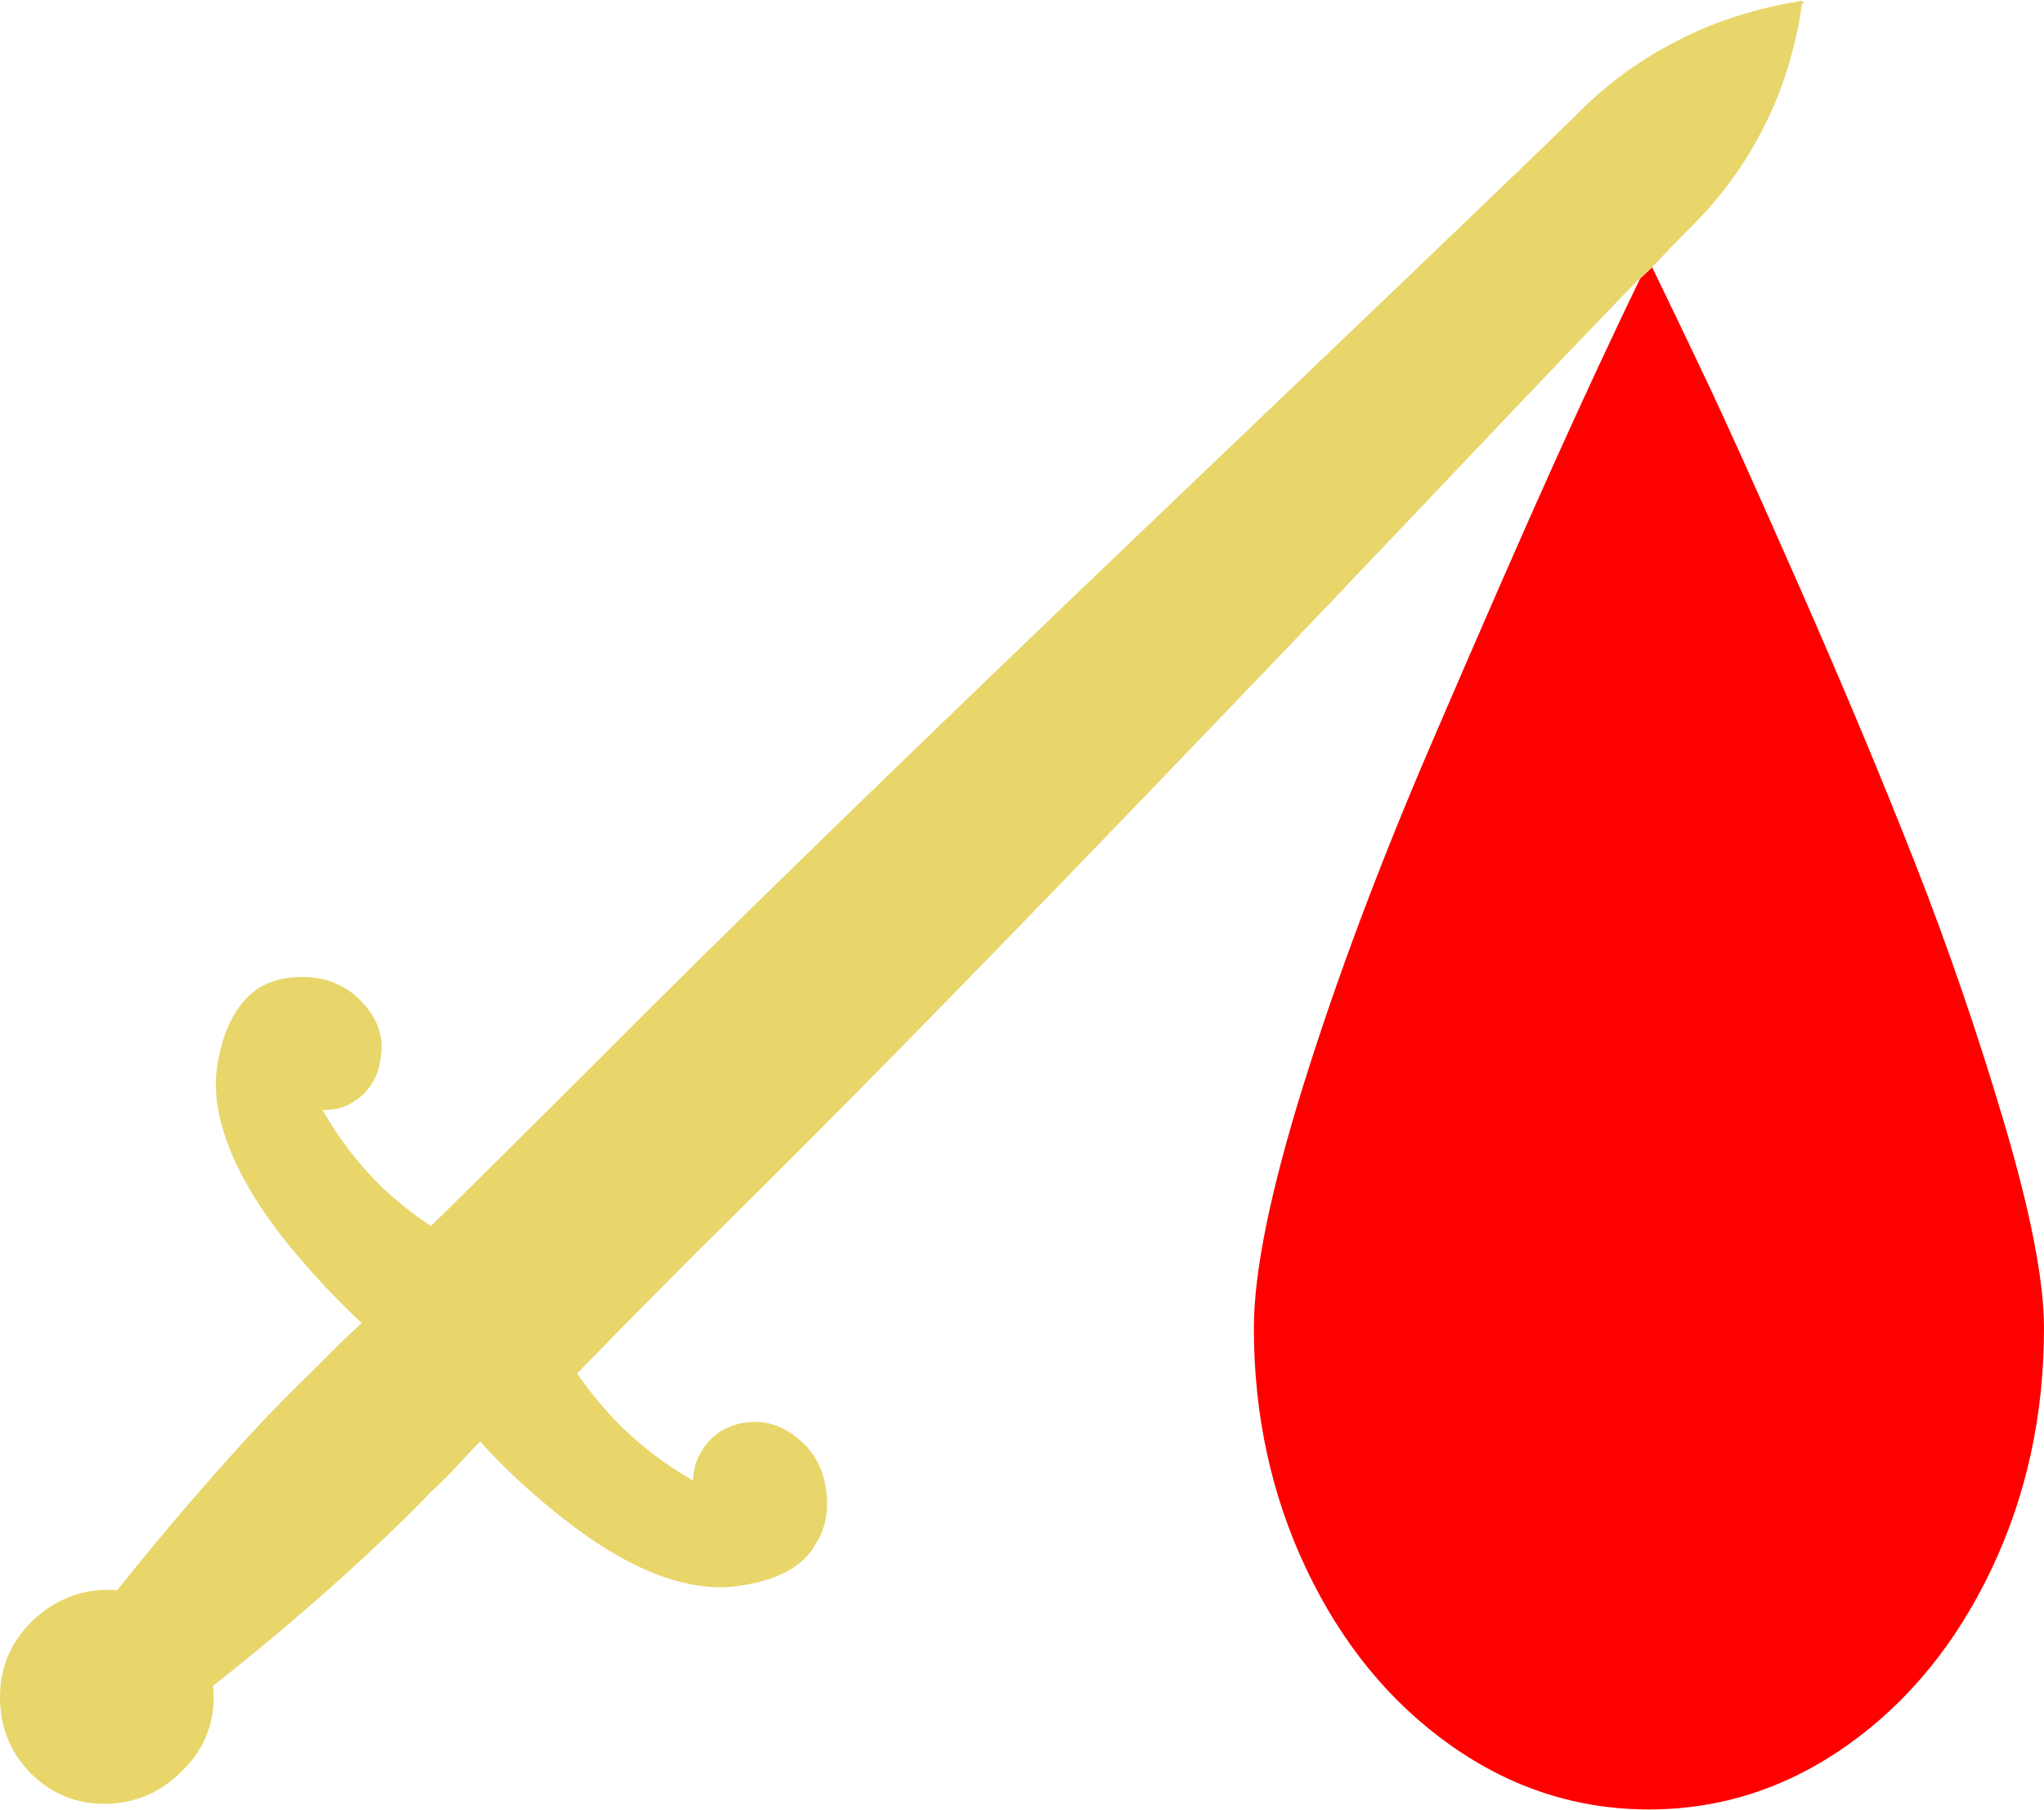
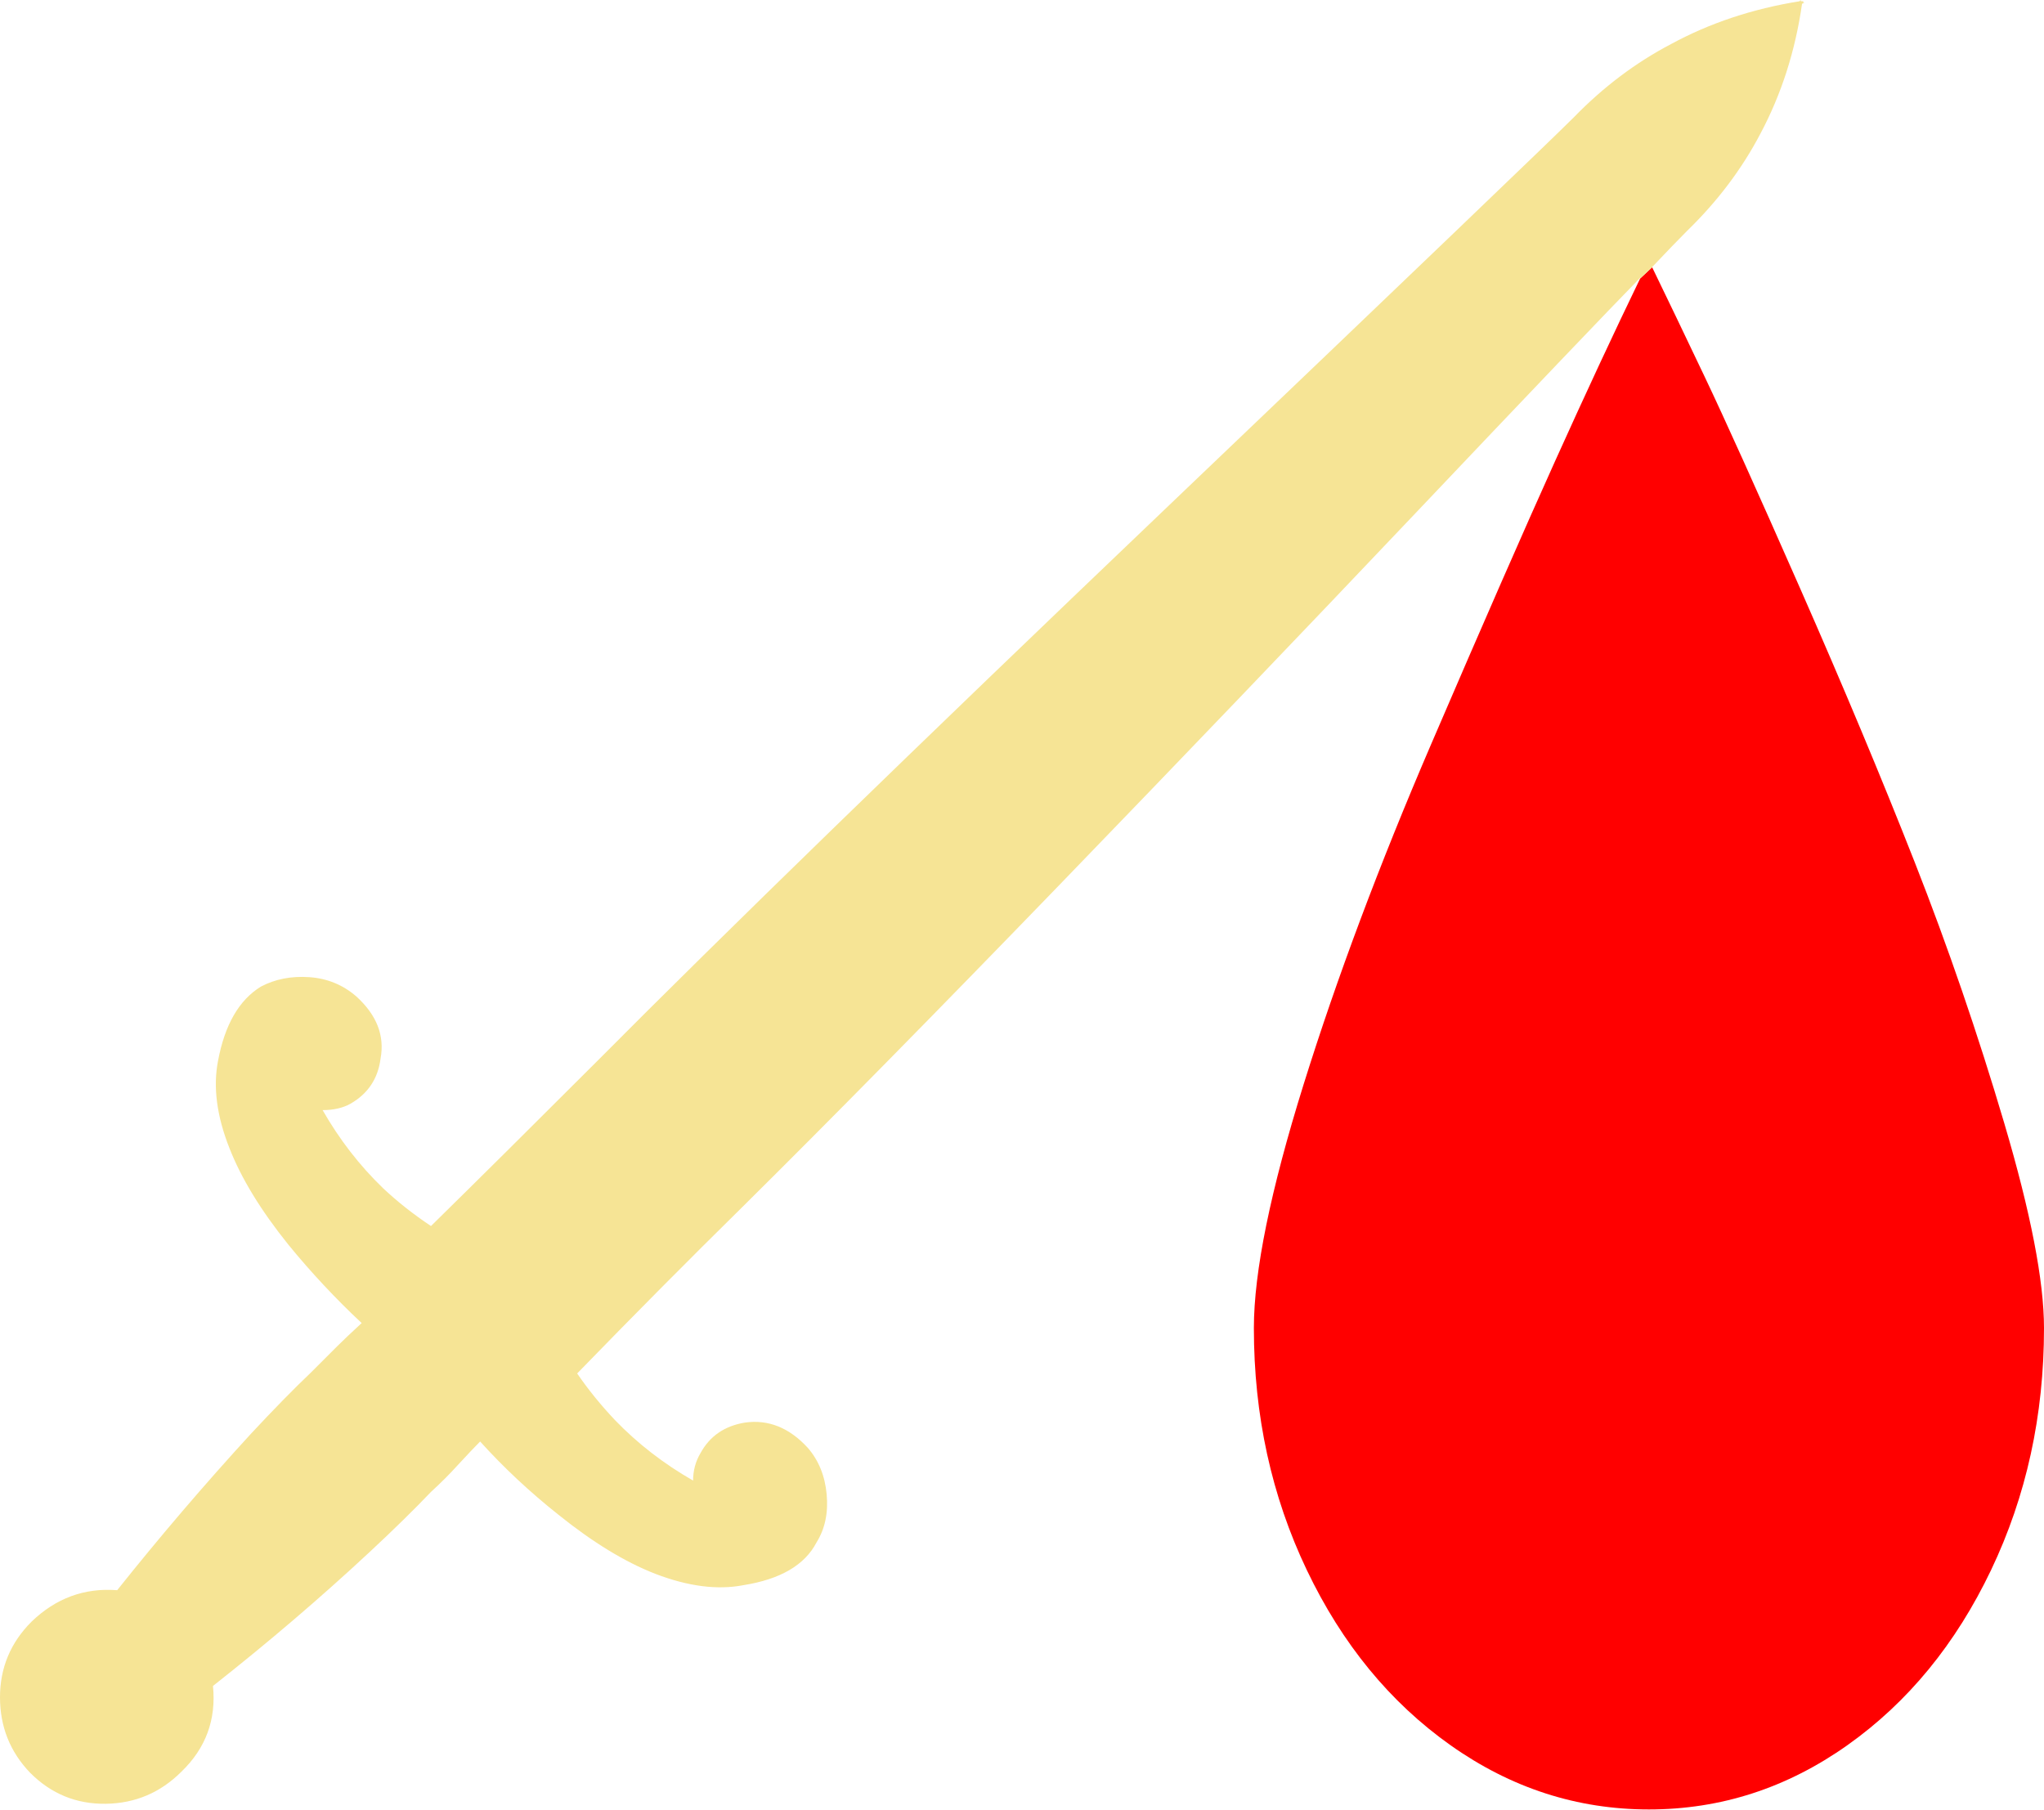
<svg xmlns="http://www.w3.org/2000/svg" version="1.1" viewBox="-118 0 1622 1436" id="svg1" width="1622" height="1436">
  <defs id="defs1" />
  <path id="path1" style="fill:#ff0000;fill-opacity:1" d="m 1193.043,212.088 -9.525,8.949 C 1162.969,263.485 1140.492,311.722 1116,366 c -24.667,54.667 -57.5,129.667 -98.5,225 -41,95.333 -74.667,185.167 -101,269.5 -26.333,84.333 -39.5,148.833 -39.5,193.5 0,69.333 14,133.333 42,192 28,58.667 66,105 114,139 48,34 100.5,51 157.5,51 57,0 109.5,-17 157.5,-51 48,-34 86,-80.333 114,-139 28,-58.667 42,-122.667 42,-192 0,-37.333 -10.5,-91.5 -31.5,-162.5 -21,-71 -44.667,-140 -71,-207 -26.333,-67 -56.667,-139.5 -91,-217.5 -34.333,-78 -59.667,-134.167 -76,-168.5 -16.317,-34.298 -30.13,-63.091 -41.457,-86.412 z" />
-   <path id="path3" style="fill:#e8d66b;fill-opacity:1" d="m 1311,0 -1,1 c -37.333,6 -71.333,17.333 -102,34 -28,14.667 -53.667,34 -77,58 -18,18 -126.667,122.167 -326,312.5 C 605.667,595.833 456,741.333 356,842 c -49.333,49.333 -93.333,93 -132,131 -14,-9.333 -26.667,-19.333 -38,-30 -18.667,-18 -34.667,-38.667 -48,-62 8.667,0 16,-1.667 22,-5 14,-8 22,-20 24,-36 3.333,-18 -3,-34.333 -19,-49 -10.667,-9.333 -23.167,-14.5 -37.5,-15.5 -14.333,-1 -27.167,1.5 -38.5,7.5 -17.333,10.667 -28.667,30.333 -34,59 -4,20.667 -1,43.667 9,69 9.333,24 25,49.667 47,77 18,22 37.333,42.667 58,62 -8.667,8 -15,14 -19,18 l -21,21 c -14,13.333 -30,29.667 -48,49 -36.667,40 -72,81.333 -106,124 -26,-2 -48.667,6.333 -68,25 -16.667,16.667 -25,36.667 -25,60 0,23.333 8,43.333 24,60 16.667,16.667 36.667,24.833 60,24.5 23.333,-0.333 43.333,-8.833 60,-25.5 19.333,-18.667 27.667,-41.333 25,-68 44,-34.667 85.333,-70 124,-106 19.333,-18 35.667,-34 49,-48 8,-7.333 15,-14.333 21,-21 8,-8.667 14,-15 18,-19 18.667,20.667 39.333,40 62,58 27.333,22 53,37.667 77,47 26,10 49.333,13 70,9 29.333,-4.667 48.667,-16 58,-34 6.667,-10.667 9.333,-23.333 8,-38 -1.333,-14.667 -6.333,-27 -15,-37 -14.667,-16 -31.333,-22.667 -50,-20 -16,2.667 -27.667,10.667 -35,24 -4,6.667 -6,14 -6,22 -23.333,-13.333 -44,-29.333 -62,-48 -11.333,-12 -21.333,-24.333 -30,-37 44.667,-46 88.333,-90 131,-132 70,-69.333 153.667,-154.333 251,-255 97.333,-100.667 191.833,-199.333 283.5,-296 91.667,-96.667 151.167,-159 178.5,-187 -0.147,0.303 -0.335,0.733 -0.482,1.037 l 9.525,-8.949 c -0.012,-0.024 -0.031,-0.064 -0.043,-0.088 12,-12.667 21.333,-22.333 28,-29 24,-23.333 43.333,-49 58,-77 16.667,-31.333 27.667,-65.667 33,-103 l 2,-1 h -1 v -1 h -2 z" />
+   <path id="path3" style="fill:#f6e495;fill-opacity:1" d="m 1311,0 -1,1 c -37.333,6 -71.333,17.333 -102,34 -28,14.667 -53.667,34 -77,58 -18,18 -126.667,122.167 -326,312.5 C 605.667,595.833 456,741.333 356,842 c -49.333,49.333 -93.333,93 -132,131 -14,-9.333 -26.667,-19.333 -38,-30 -18.667,-18 -34.667,-38.667 -48,-62 8.667,0 16,-1.667 22,-5 14,-8 22,-20 24,-36 3.333,-18 -3,-34.333 -19,-49 -10.667,-9.333 -23.167,-14.5 -37.5,-15.5 -14.333,-1 -27.167,1.5 -38.5,7.5 -17.333,10.667 -28.667,30.333 -34,59 -4,20.667 -1,43.667 9,69 9.333,24 25,49.667 47,77 18,22 37.333,42.667 58,62 -8.667,8 -15,14 -19,18 l -21,21 c -14,13.333 -30,29.667 -48,49 -36.667,40 -72,81.333 -106,124 -26,-2 -48.667,6.333 -68,25 -16.667,16.667 -25,36.667 -25,60 0,23.333 8,43.333 24,60 16.667,16.667 36.667,24.833 60,24.5 23.333,-0.333 43.333,-8.833 60,-25.5 19.333,-18.667 27.667,-41.333 25,-68 44,-34.667 85.333,-70 124,-106 19.333,-18 35.667,-34 49,-48 8,-7.333 15,-14.333 21,-21 8,-8.667 14,-15 18,-19 18.667,20.667 39.333,40 62,58 27.333,22 53,37.667 77,47 26,10 49.333,13 70,9 29.333,-4.667 48.667,-16 58,-34 6.667,-10.667 9.333,-23.333 8,-38 -1.333,-14.667 -6.333,-27 -15,-37 -14.667,-16 -31.333,-22.667 -50,-20 -16,2.667 -27.667,10.667 -35,24 -4,6.667 -6,14 -6,22 -23.333,-13.333 -44,-29.333 -62,-48 -11.333,-12 -21.333,-24.333 -30,-37 44.667,-46 88.333,-90 131,-132 70,-69.333 153.667,-154.333 251,-255 97.333,-100.667 191.833,-199.333 283.5,-296 91.667,-96.667 151.167,-159 178.5,-187 -0.147,0.303 -0.335,0.733 -0.482,1.037 l 9.525,-8.949 c -0.012,-0.024 -0.031,-0.064 -0.043,-0.088 12,-12.667 21.333,-22.333 28,-29 24,-23.333 43.333,-49 58,-77 16.667,-31.333 27.667,-65.667 33,-103 l 2,-1 h -1 v -1 h -2 z" />
</svg>
